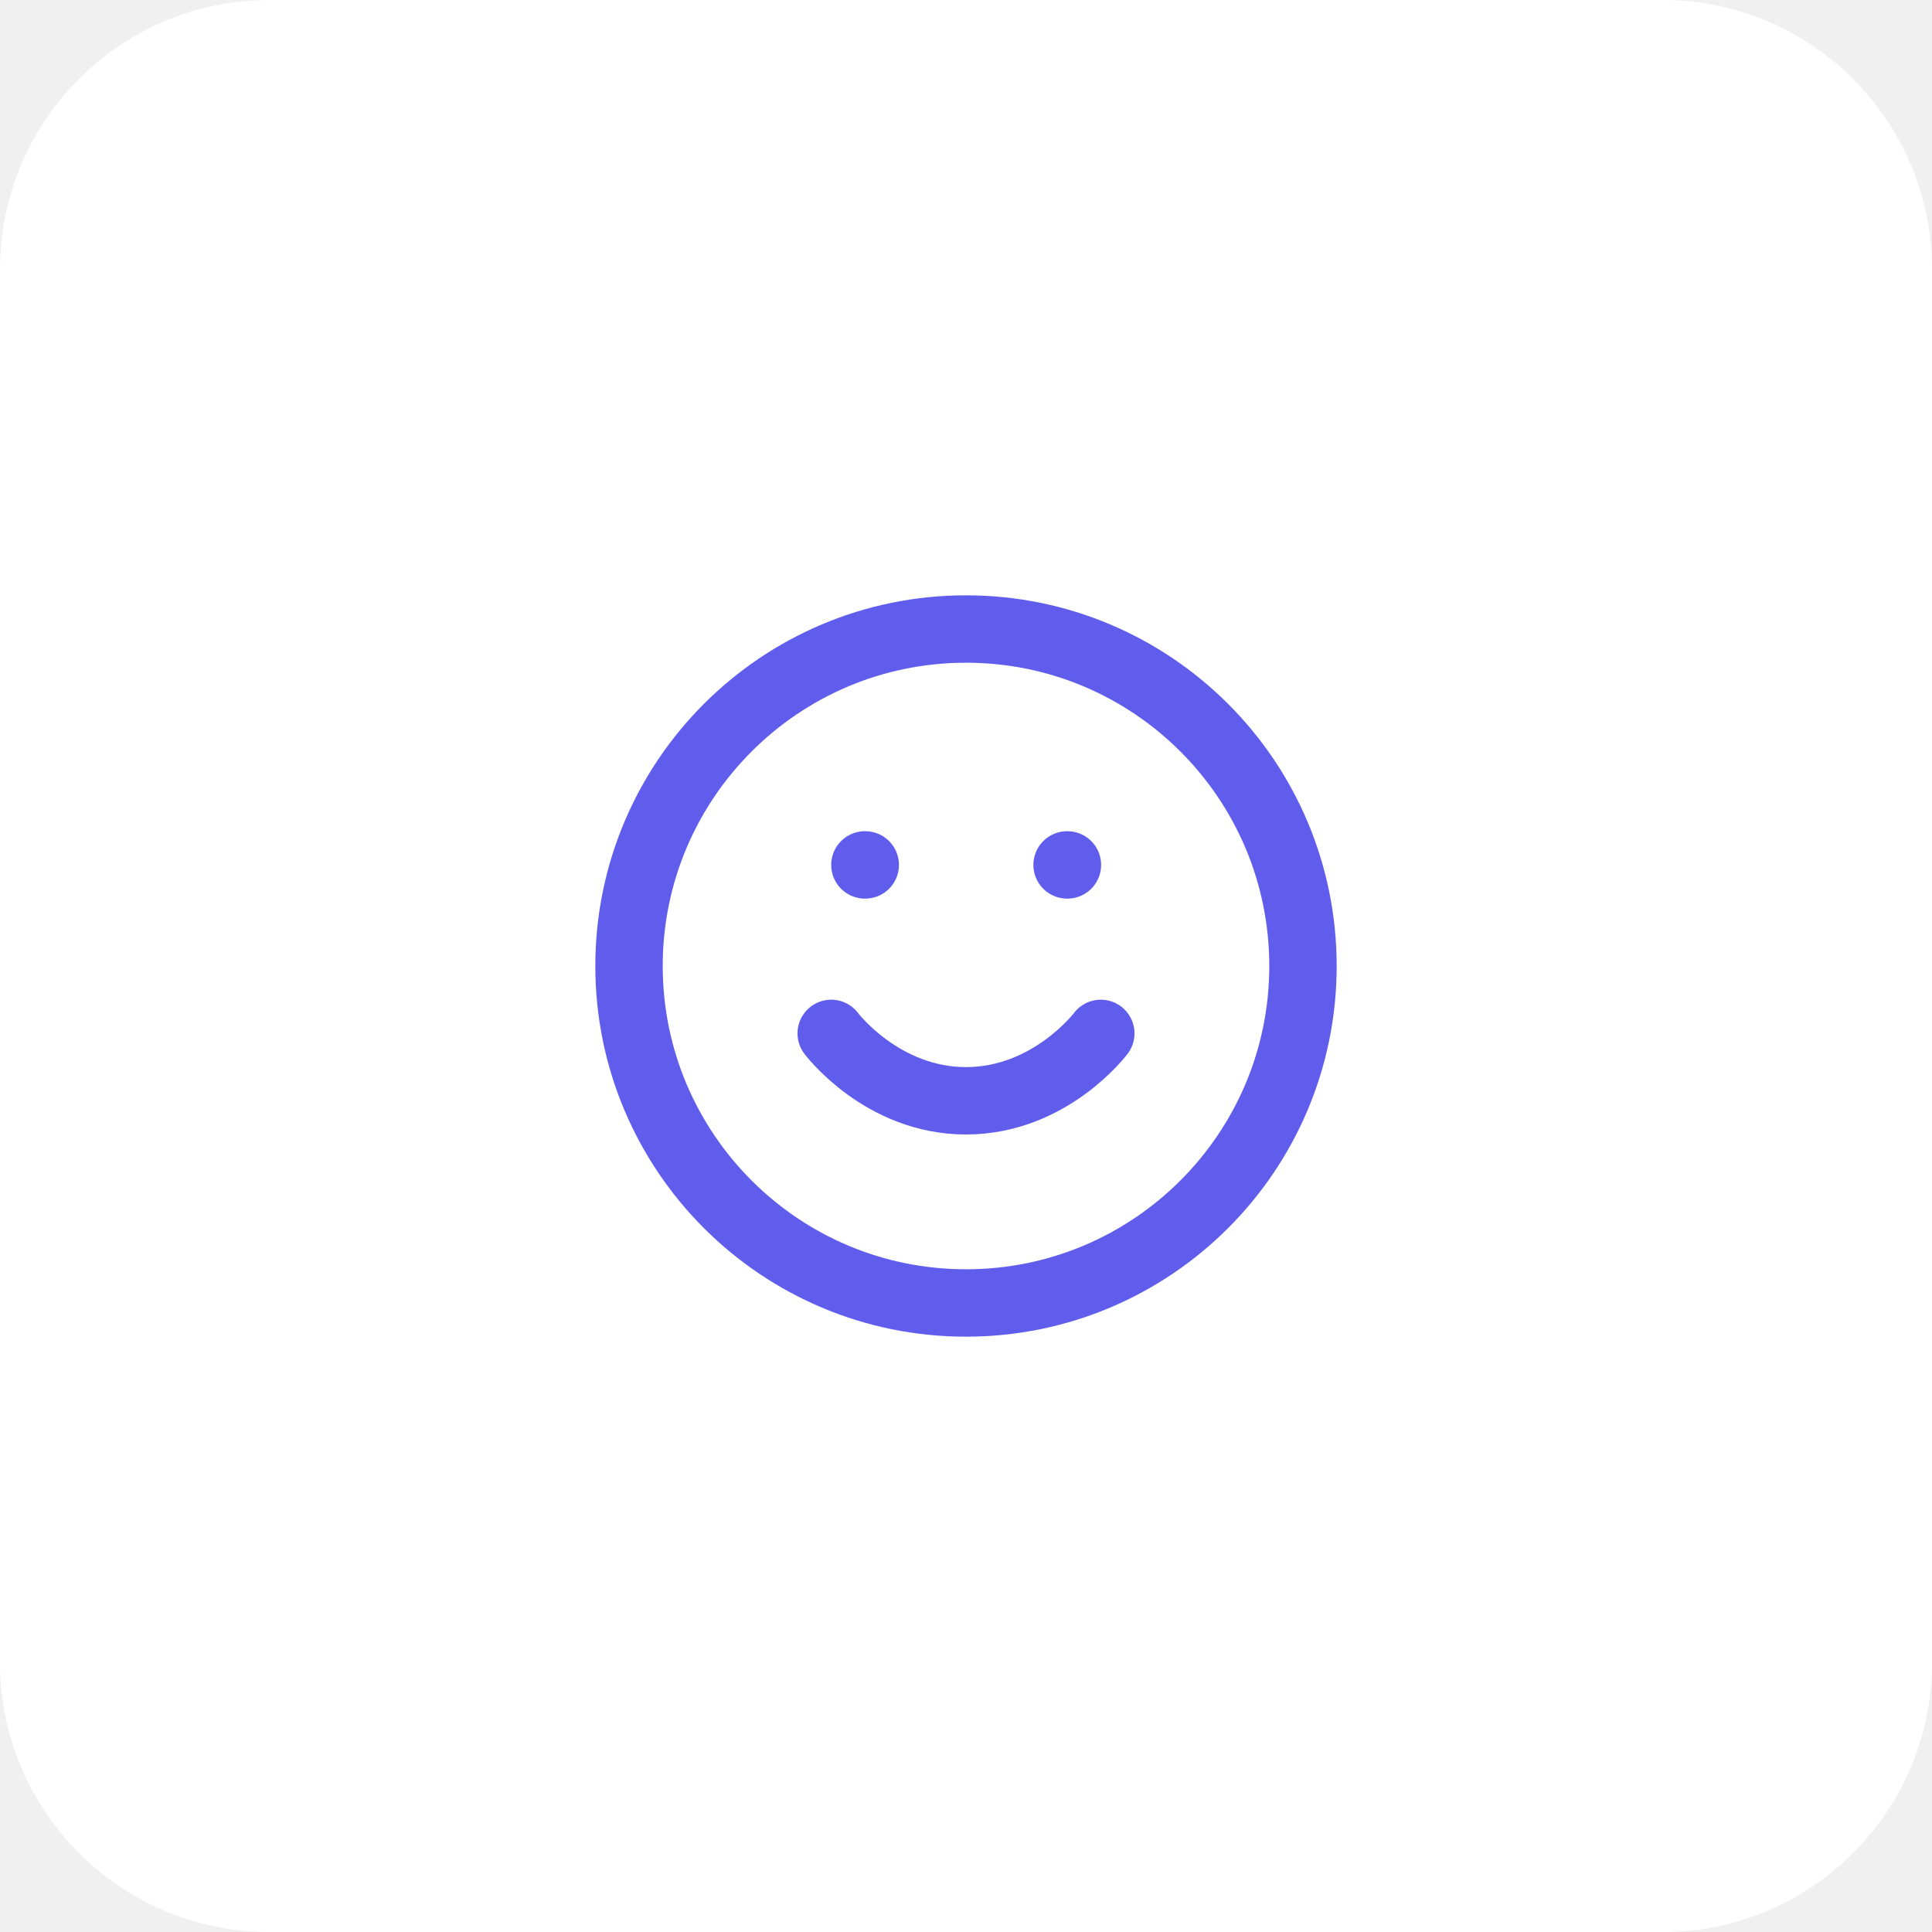
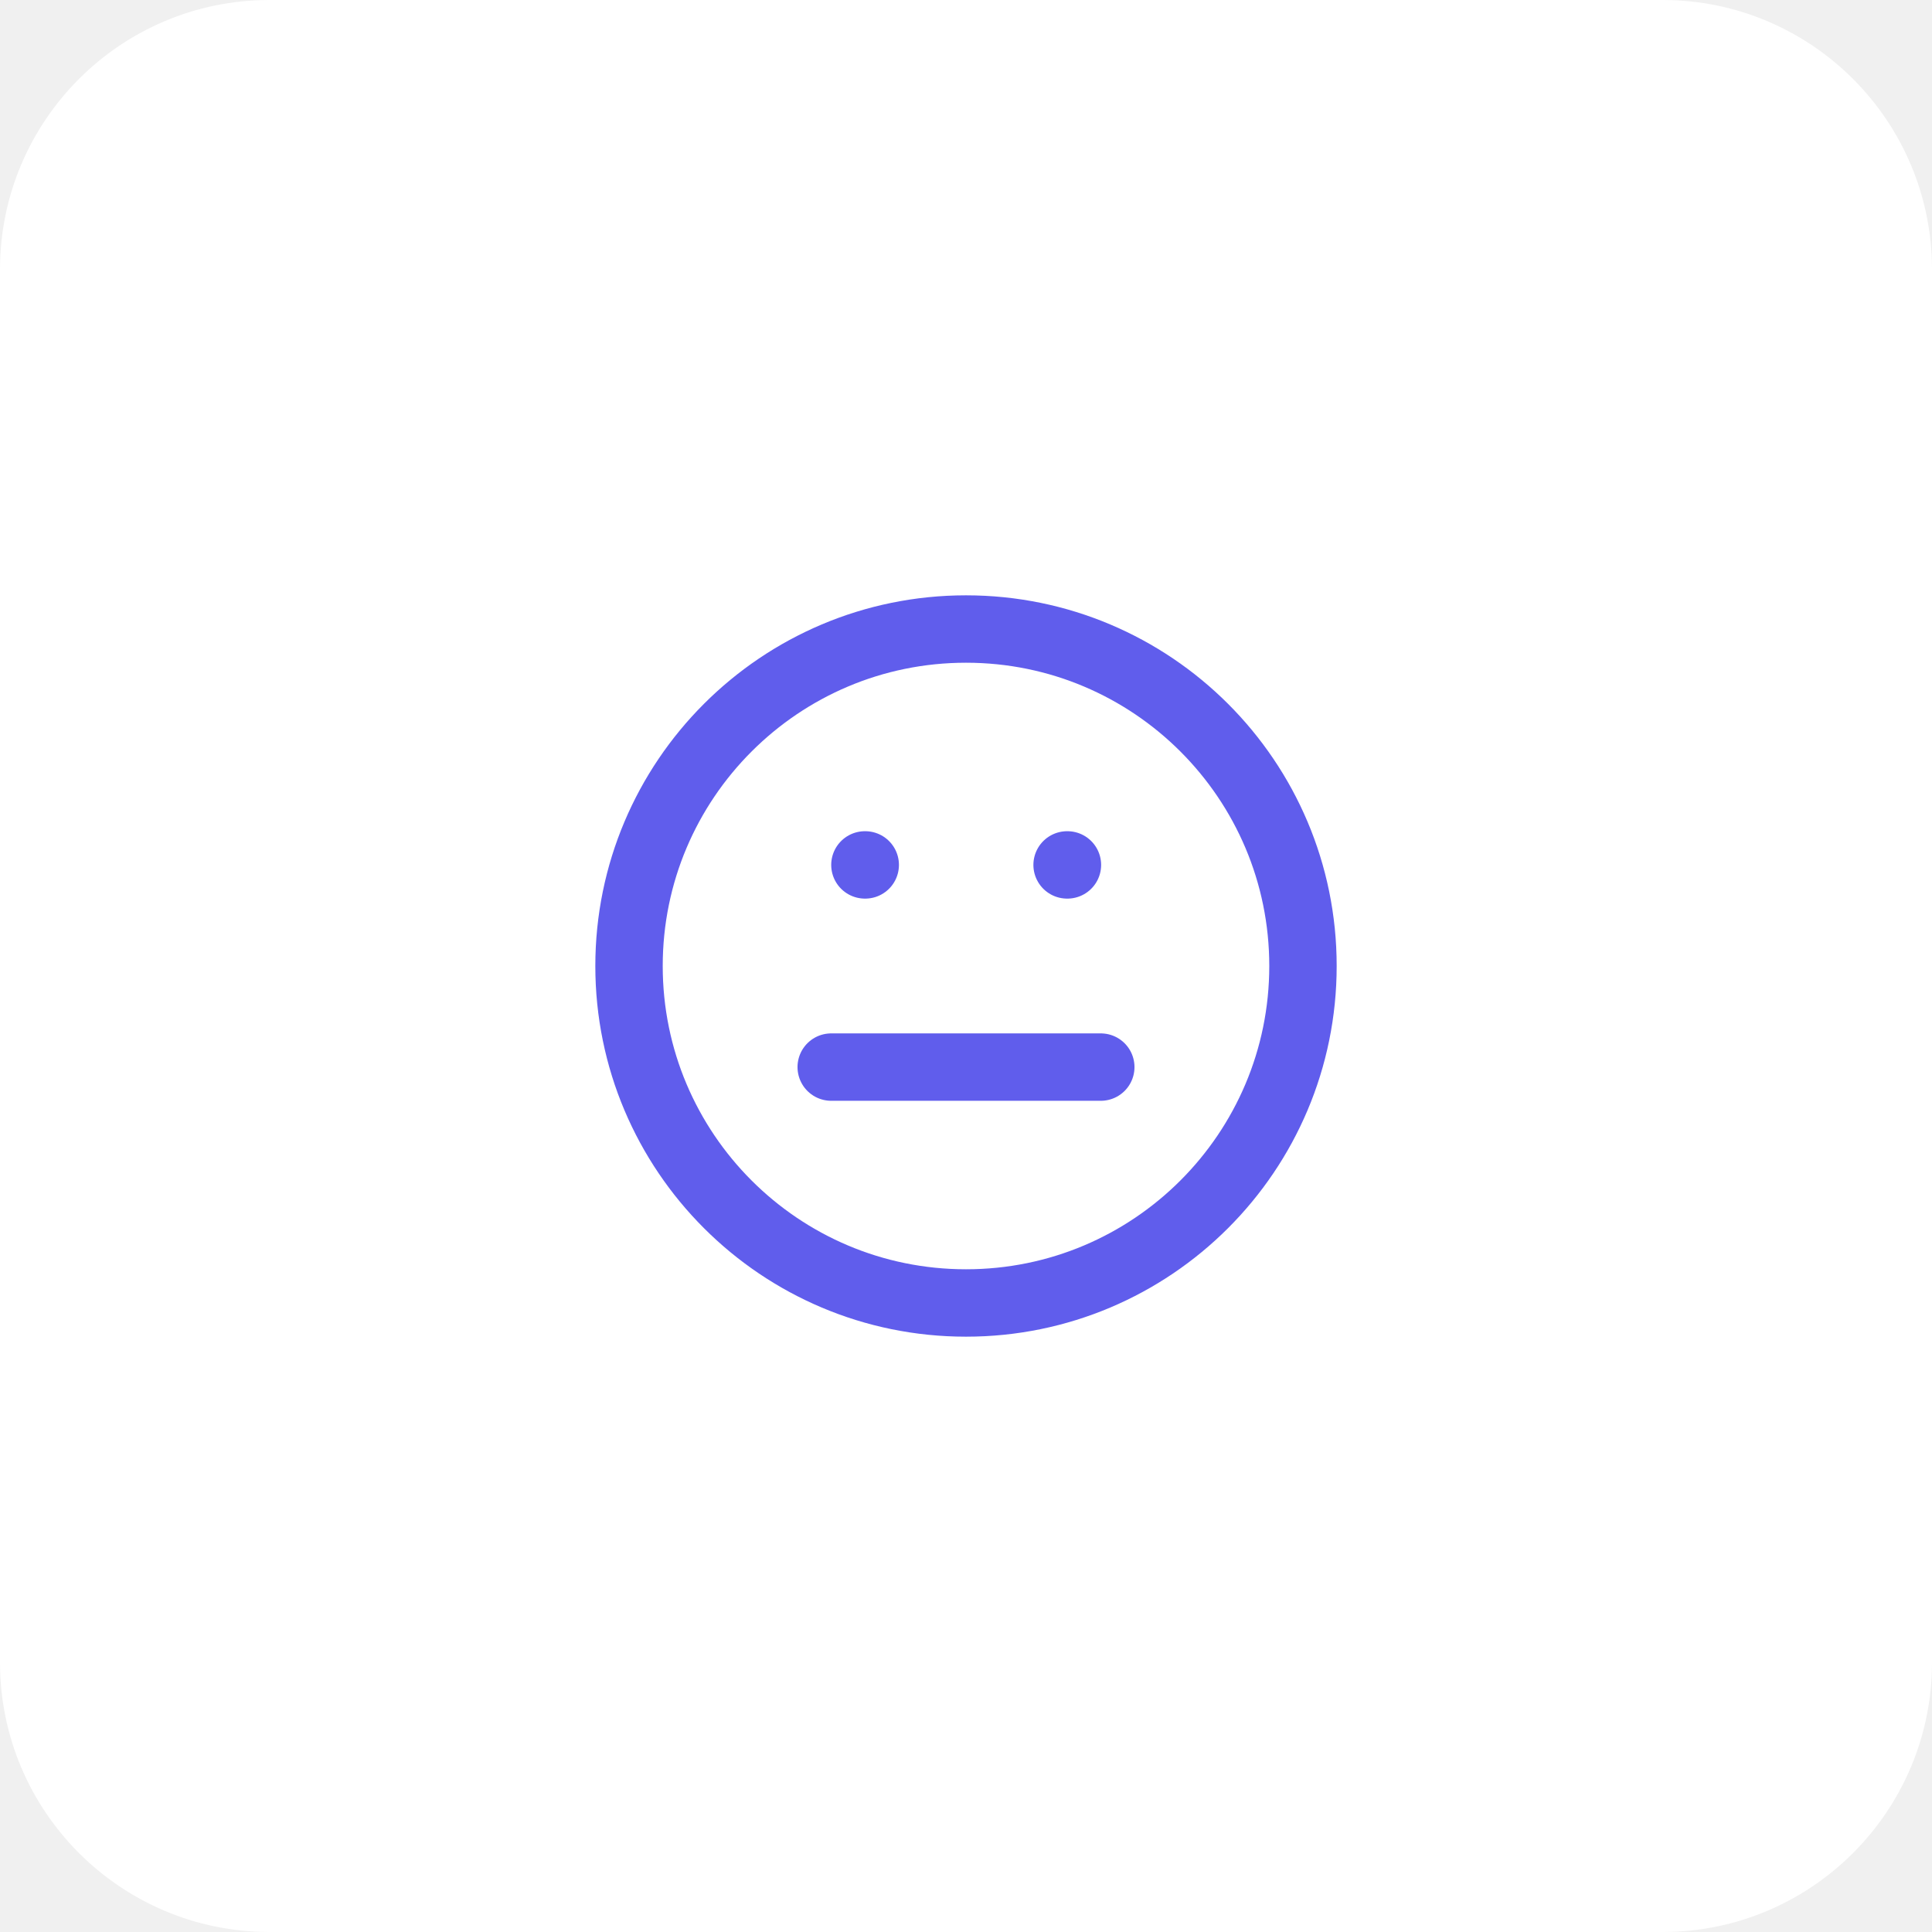
<svg xmlns="http://www.w3.org/2000/svg" width="86" height="86" viewBox="0 0 86 86" fill="none">
  <rect width="86" height="86" rx="12" fill="white" />
  <path d="M43 58C51.284 58 58 51.284 58 43C58 34.716 51.284 28 43 28C34.716 28 28 34.716 28 43C28 51.284 34.716 58 43 58Z" stroke="#605DEC" stroke-width="3" stroke-linecap="round" stroke-linejoin="round" />
-   <path d="M37 46C37 46 39.25 49 43 49C46.75 49 49 46 49 46" stroke="#605DEC" stroke-width="3" stroke-linecap="round" stroke-linejoin="round" />
+   <path d="M37 47.5H49" stroke="#605DEC" stroke-width="3" stroke-linecap="round" stroke-linejoin="round" />
  <path d="M38.5 38.5H38.515" stroke="#605DEC" stroke-width="3" stroke-linecap="round" stroke-linejoin="round" />
  <path d="M47.5 38.5H47.515" stroke="#605DEC" stroke-width="3" stroke-linecap="round" stroke-linejoin="round" />
</svg>
